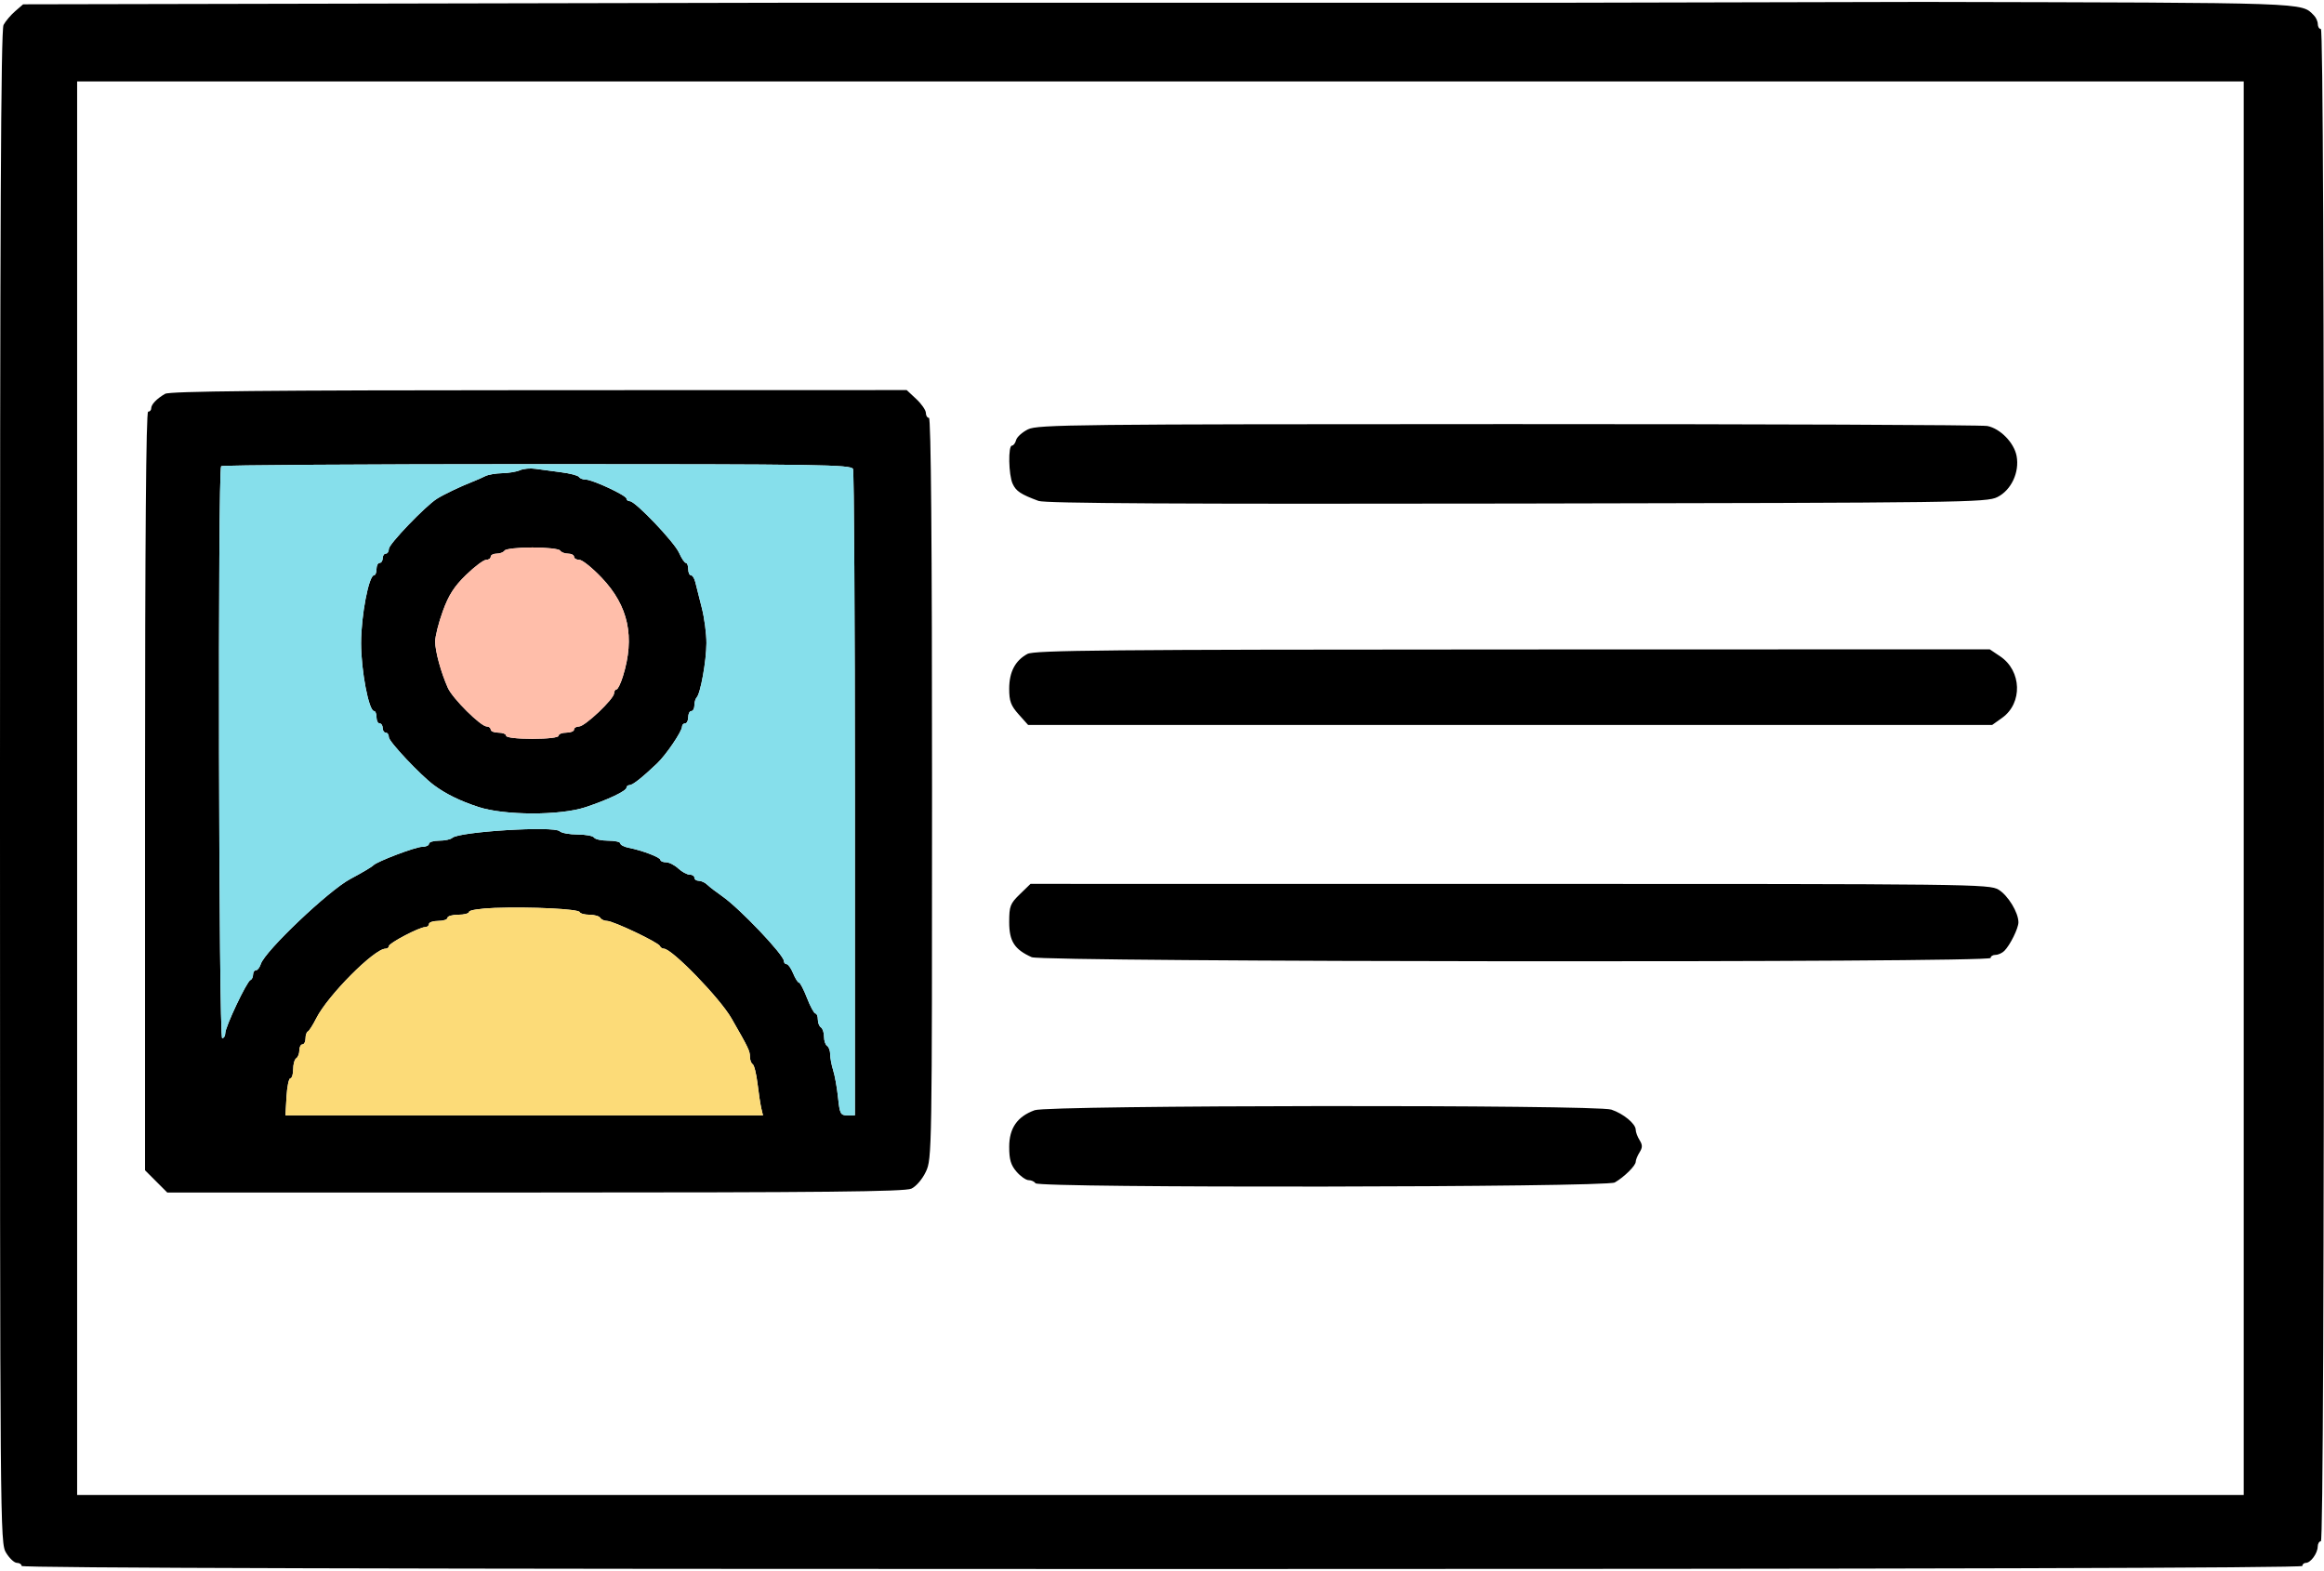
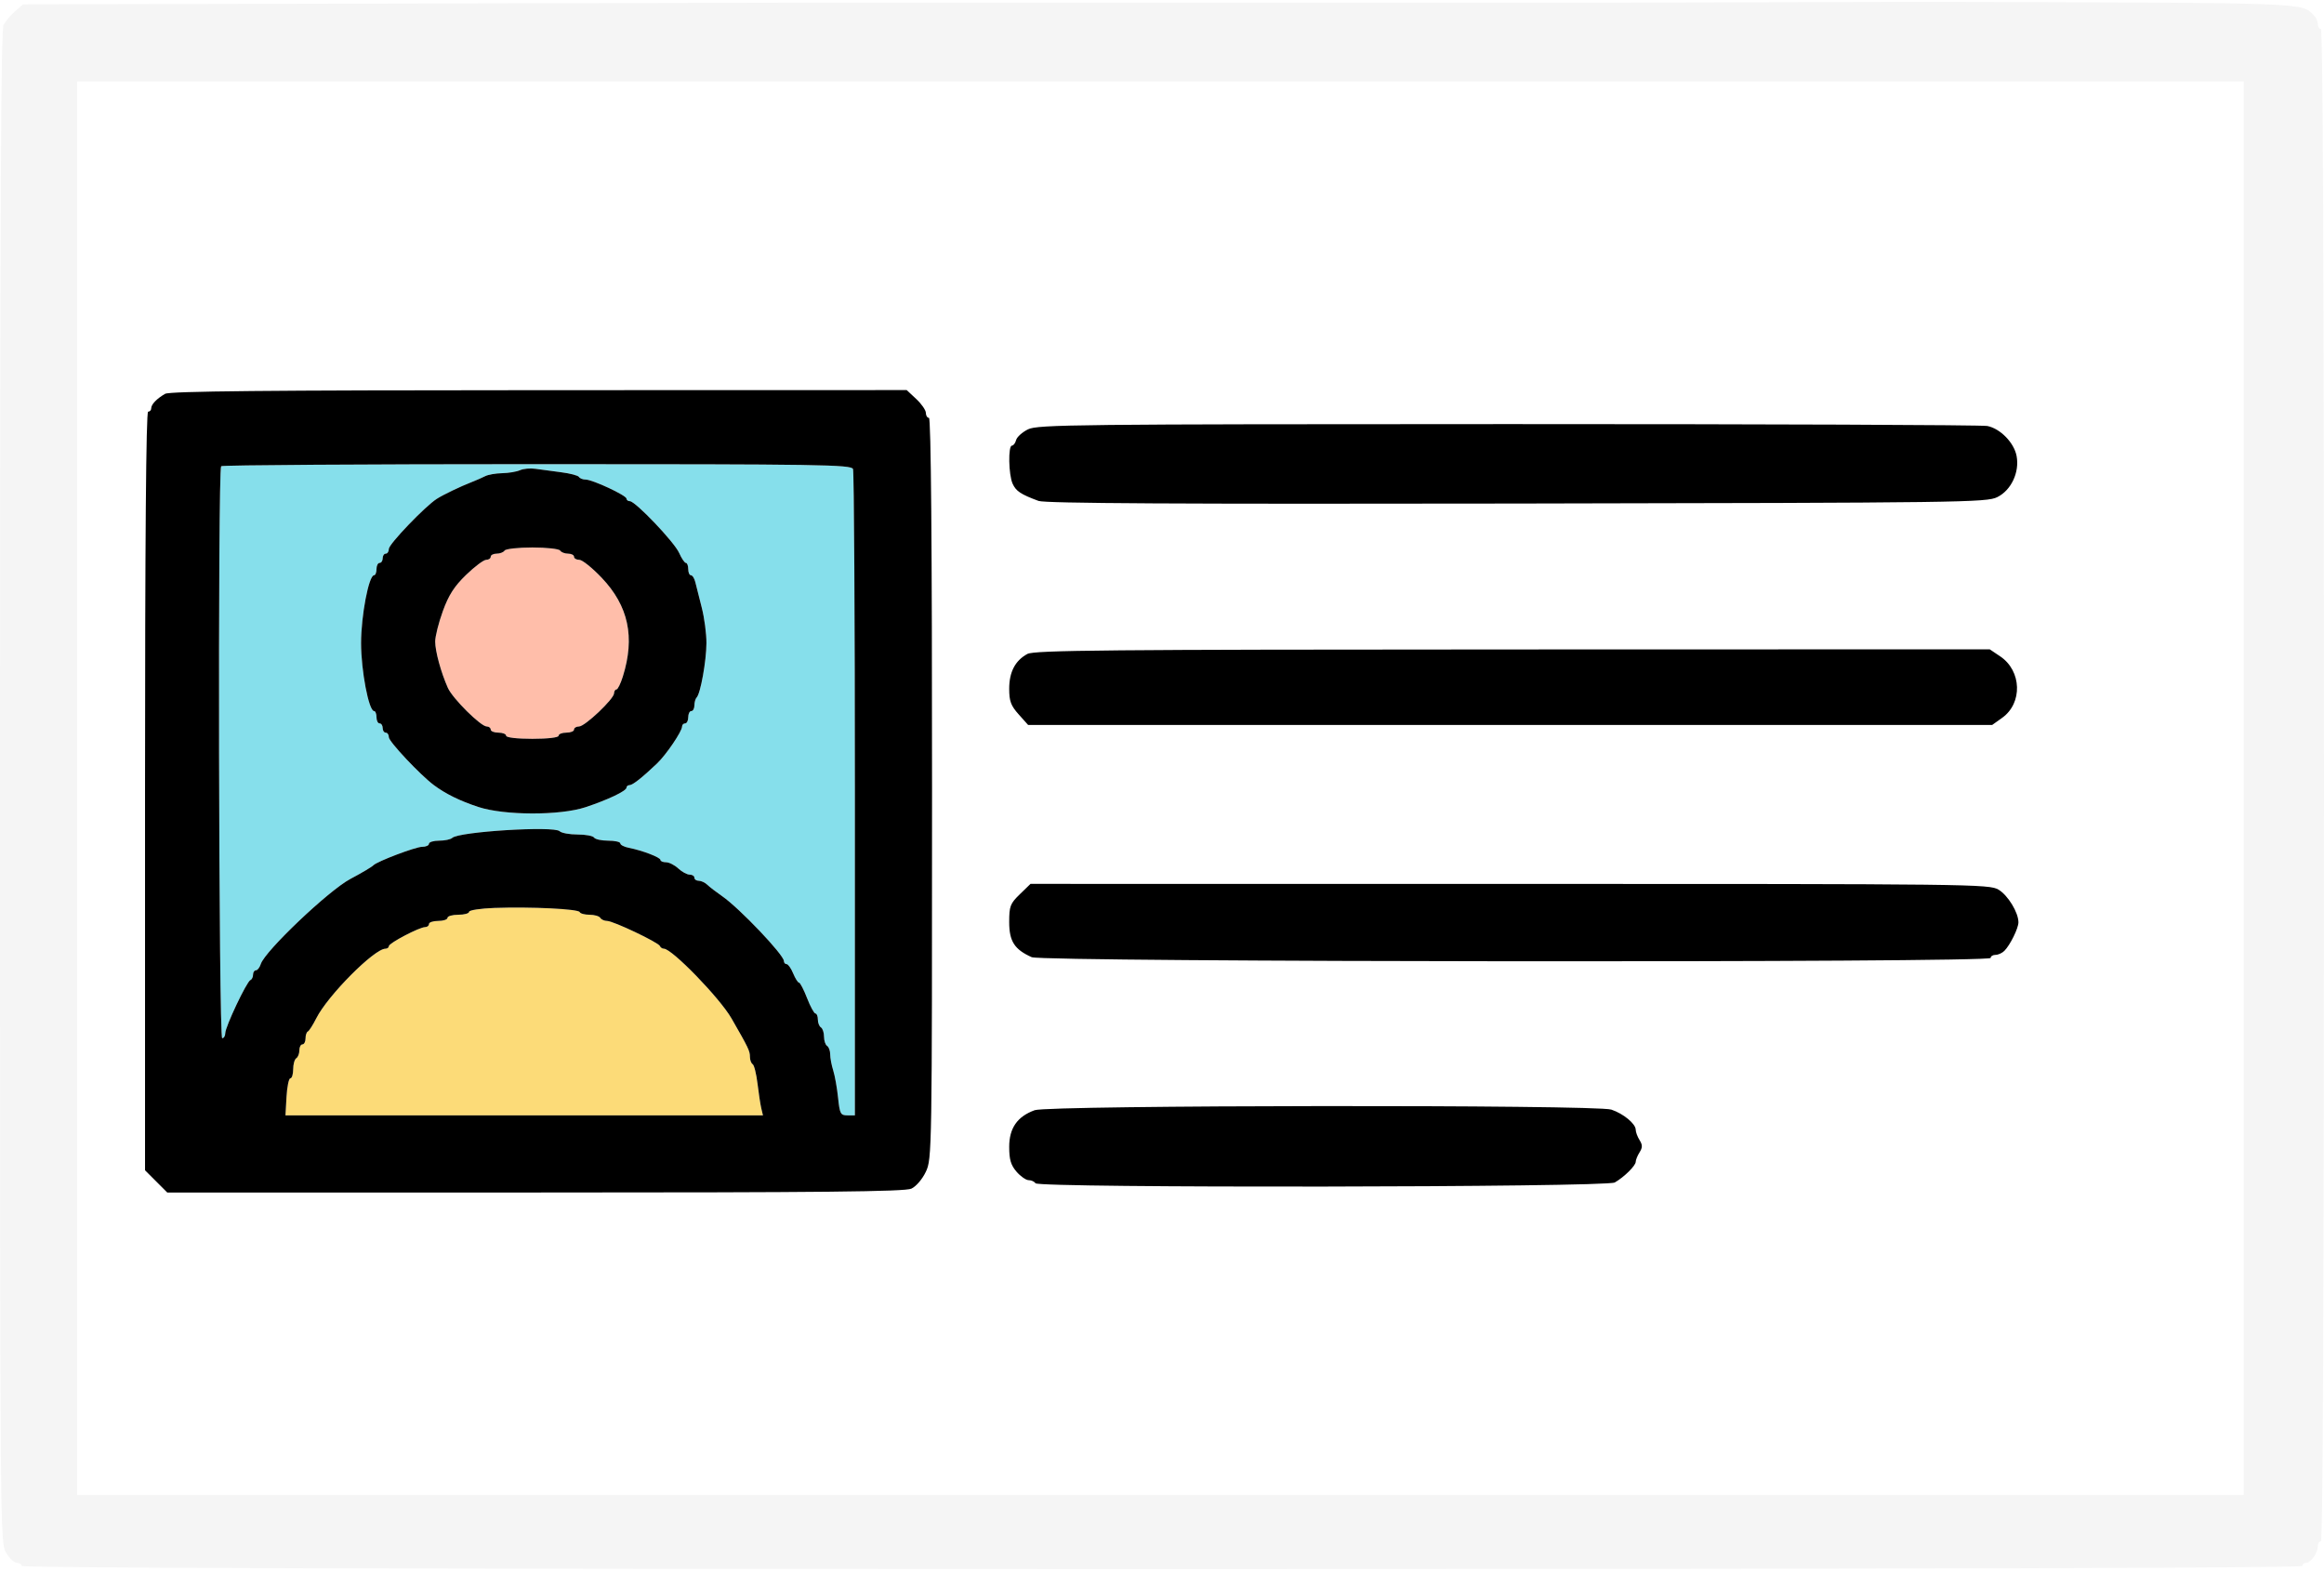
<svg xmlns="http://www.w3.org/2000/svg" width="753" height="509" viewBox="0 0 753 509" fill="none">
-   <path fill-rule="evenodd" clip-rule="evenodd" d="M253.492 0.891L130.491 1.145L7.491 1.399L4.898 3.645C3.473 4.88 1.786 6.874 1.149 8.075C0.282 9.712 -0.007 71.622 -0.004 255.075C-0.001 497.368 0.02 499.924 1.981 503.141C3.071 504.928 4.644 506.391 5.477 506.391C6.31 506.391 6.992 506.841 6.992 507.391C6.992 508.056 130.825 508.391 376.492 508.391C622.159 508.391 745.992 508.056 745.992 507.391C745.992 506.841 746.505 506.391 747.132 506.391C748.669 506.391 750.921 503.302 750.96 501.141C750.978 500.179 751.442 499.391 751.992 499.391C752.656 499.391 752.992 417.058 752.992 254.391C752.992 91.724 752.656 9.391 751.992 9.391C751.442 9.391 750.992 8.684 750.992 7.82C750.992 6.955 750.42 5.676 749.721 4.978C745.514 0.77 749.408 0.904 623.242 0.621L502.996 0.891L490.996 0.891H476.992H377.496H277.996H266.496H253.492ZM24.992 255.391V484.391H375.992H726.992V255.391V26.391H375.992H24.992V255.391ZM53.492 127.607C50.759 129.185 48.992 131.035 48.992 132.32C48.992 132.909 48.542 133.391 47.992 133.391C47.331 133.391 46.992 175.024 46.992 256.291V379.191L50.592 382.791L54.192 386.391H173.393C266.649 386.391 293.18 386.119 295.289 385.141C296.833 384.426 298.842 382.078 299.989 379.652C301.958 375.484 301.992 373.399 301.992 255.402C301.992 176.061 301.653 135.391 300.992 135.391C300.442 135.391 299.992 134.672 299.992 133.792C299.992 132.913 298.594 130.888 296.886 129.292L293.78 126.391L174.636 126.421C86.428 126.444 54.973 126.752 53.492 127.607ZM333.097 139.109C331.23 140.028 329.49 141.593 329.231 142.586C328.971 143.579 328.361 144.391 327.875 144.391C326.61 144.391 326.783 153.839 328.102 156.734C329.205 159.153 330.722 160.16 336.492 162.303C338.66 163.109 381.638 163.345 491.492 163.154C636.392 162.903 643.664 162.806 647.164 161.064C651.661 158.826 654.387 153.012 653.401 147.758C652.594 143.456 648.127 138.868 643.927 138.028C642.175 137.678 572.286 137.401 488.617 137.414C348.482 137.435 336.224 137.568 333.097 139.109ZM71.659 151.058C70.532 152.184 70.863 336.391 71.992 336.391C72.542 336.391 72.992 335.651 72.992 334.746C72.992 332.71 79.951 318.016 81.133 317.558C81.605 317.374 81.992 316.587 81.992 315.808C81.992 315.028 82.412 314.391 82.925 314.391C83.438 314.391 84.148 313.473 84.504 312.352C85.832 308.168 106.483 288.544 113.478 284.818C117.328 282.768 120.495 280.888 120.992 280.358C122.139 279.135 134.669 274.385 136.742 274.388C137.98 274.39 138.992 273.941 138.992 273.391C138.992 272.841 140.477 272.391 142.292 272.391C144.107 272.391 146.02 271.982 146.542 271.483C148.647 269.471 179.556 267.555 181.327 269.326C181.913 269.912 184.525 270.391 187.133 270.391C189.741 270.391 192.152 270.841 192.492 271.391C192.832 271.941 194.883 272.391 197.051 272.391C199.219 272.391 200.992 272.79 200.992 273.278C200.992 273.765 202.23 274.407 203.742 274.703C208.129 275.563 213.992 277.812 213.992 278.636C213.992 279.051 214.807 279.391 215.803 279.391C216.8 279.391 218.581 280.291 219.762 281.391C220.942 282.491 222.602 283.391 223.45 283.391C224.298 283.391 224.992 283.841 224.992 284.391C224.992 284.941 225.635 285.391 226.421 285.391C227.206 285.391 228.444 285.968 229.171 286.674C229.897 287.38 232.067 289.048 233.992 290.382C239.597 294.266 253.992 309.392 253.992 311.399C253.992 311.944 254.387 312.391 254.871 312.391C255.354 312.391 256.309 313.741 256.992 315.391C257.675 317.041 258.531 318.391 258.893 318.391C259.255 318.391 260.425 320.641 261.492 323.391C262.559 326.141 263.783 328.391 264.212 328.391C264.641 328.391 264.992 329.264 264.992 330.332C264.992 331.4 265.442 332.551 265.992 332.891C266.542 333.231 266.992 334.581 266.992 335.891C266.992 337.201 267.442 338.551 267.992 338.891C268.542 339.231 268.992 340.463 268.992 341.629C268.992 342.795 269.431 345.131 269.967 346.82C270.503 348.509 271.211 352.478 271.539 355.641C272.085 360.898 272.344 361.391 274.564 361.391H276.992V257.473C276.992 200.318 276.719 152.843 276.385 151.973C275.837 150.545 265.89 150.391 174.052 150.391C118.102 150.391 72.025 150.691 71.659 151.058ZM168.492 152.352C167.392 152.846 164.798 153.282 162.728 153.321C160.658 153.359 158.183 153.788 157.228 154.274C156.273 154.76 154.367 155.598 152.992 156.136C149.1 157.658 143.69 160.253 141.523 161.635C137.739 164.05 125.992 176.308 125.992 177.843C125.992 178.694 125.542 179.391 124.992 179.391C124.442 179.391 123.992 180.066 123.992 180.891C123.992 181.716 123.542 182.391 122.992 182.391C122.442 182.391 121.992 183.291 121.992 184.391C121.992 185.491 121.636 186.391 121.201 186.391C119.496 186.391 116.992 199.479 116.992 208.391C116.992 217.303 119.496 230.391 121.201 230.391C121.636 230.391 121.992 231.291 121.992 232.391C121.992 233.491 122.442 234.391 122.992 234.391C123.542 234.391 123.992 235.066 123.992 235.891C123.992 236.716 124.442 237.391 124.992 237.391C125.542 237.391 125.992 238.062 125.992 238.882C125.992 240.287 136.184 251.12 140.582 254.391C144.448 257.266 149.015 259.507 155.027 261.481C163.44 264.242 181.455 264.278 189.698 261.55C196.973 259.142 202.992 256.27 202.992 255.206C202.992 254.758 203.439 254.391 203.984 254.391C204.983 254.391 208 252.015 212.871 247.391C215.835 244.578 220.992 236.971 220.992 235.412C220.992 234.851 221.442 234.391 221.992 234.391C222.542 234.391 222.992 233.491 222.992 232.391C222.992 231.291 223.442 230.391 223.992 230.391C224.542 230.391 224.992 229.566 224.992 228.558C224.992 227.549 225.322 226.394 225.726 225.99C226.965 224.752 228.862 214.204 228.892 208.391C228.908 205.366 228.227 200.191 227.378 196.891C226.53 193.591 225.593 189.879 225.297 188.641C225.001 187.403 224.361 186.391 223.875 186.391C223.39 186.391 222.992 185.491 222.992 184.391C222.992 183.291 222.652 182.391 222.236 182.391C221.82 182.391 220.835 180.933 220.046 179.152C218.496 175.65 205.867 162.391 204.082 162.391C203.482 162.391 202.992 162.02 202.992 161.567C202.992 160.531 191.976 155.391 189.755 155.391C188.85 155.391 187.872 155.005 187.58 154.534C187.289 154.063 184.675 153.379 181.771 153.015C178.868 152.651 175.142 152.151 173.492 151.903C171.842 151.655 169.592 151.857 168.492 152.352ZM163.492 178.391C163.152 178.941 162.001 179.391 160.933 179.391C159.865 179.391 158.992 179.841 158.992 180.391C158.992 180.941 158.331 181.391 157.524 181.391C156.716 181.391 153.786 183.59 151.011 186.278C147.175 189.996 145.371 192.808 143.48 198.024C142.111 201.796 140.997 206.234 141.003 207.887C141.014 211.068 142.886 217.9 145.114 222.891C146.648 226.329 155.776 235.391 157.704 235.391C158.412 235.391 158.992 235.841 158.992 236.391C158.992 236.941 160.117 237.391 161.492 237.391C162.867 237.391 163.992 237.841 163.992 238.391C163.992 238.979 167.492 239.391 172.492 239.391C177.492 239.391 180.992 238.979 180.992 238.391C180.992 237.841 182.117 237.391 183.492 237.391C184.867 237.391 185.992 236.941 185.992 236.391C185.992 235.841 186.725 235.391 187.621 235.391C189.523 235.391 198.929 226.479 198.966 224.641C198.98 223.954 199.332 223.391 199.749 223.391C200.165 223.391 201.097 221.493 201.821 219.173C205.8 206.425 203.639 196.35 194.965 187.213C191.926 184.011 188.663 181.391 187.715 181.391C186.768 181.391 185.992 180.941 185.992 180.391C185.992 179.841 185.119 179.391 184.051 179.391C182.983 179.391 181.832 178.941 181.492 178.391C181.152 177.841 177.102 177.391 172.492 177.391C167.882 177.391 163.832 177.841 163.492 178.391ZM332.885 211.888C328.921 214.043 326.992 217.737 326.992 223.176C326.992 227.179 327.529 228.633 330.054 231.461L333.117 234.891H489.304H645.492L648.717 232.591C655.397 227.826 655.07 217.372 648.094 212.678L644.696 210.391L490.094 210.431C358.651 210.465 335.102 210.683 332.885 211.888ZM330.442 289.742C327.305 292.789 326.992 293.609 326.992 298.787C326.992 304.988 328.702 307.65 334.289 310.143C337.891 311.75 644.992 311.996 644.992 310.391C644.992 309.841 645.699 309.391 646.563 309.391C647.428 309.391 648.719 308.806 649.434 308.092C651.306 306.22 653.992 300.769 653.992 298.842C653.992 295.676 650.628 290.14 647.572 288.277C644.594 286.46 639.372 286.398 489.192 286.395L333.893 286.391L330.442 289.742ZM160.242 294.181C155.705 294.341 151.992 294.904 151.992 295.431C151.992 295.959 150.417 296.391 148.492 296.391C146.567 296.391 144.992 296.841 144.992 297.391C144.992 297.941 143.642 298.391 141.992 298.391C140.342 298.391 138.992 298.841 138.992 299.391C138.992 299.941 138.436 300.391 137.756 300.391C135.912 300.391 125.992 305.588 125.992 306.555C125.992 307.015 125.494 307.391 124.886 307.391C121.279 307.391 106.187 322.571 102.492 329.915C101.392 332.102 100.155 334.041 99.742 334.224C99.33 334.408 98.992 335.42 98.992 336.474C98.992 337.528 98.542 338.391 97.992 338.391C97.442 338.391 96.992 339.264 96.992 340.332C96.992 341.4 96.542 342.551 95.992 342.891C95.442 343.231 94.992 344.832 94.992 346.45C94.992 348.068 94.582 349.391 94.081 349.391C93.58 349.391 93.017 352.092 92.831 355.393L92.492 361.395L169.85 361.393L247.209 361.391L246.675 359.141C246.381 357.903 245.829 354.298 245.449 351.128C245.069 347.958 244.361 345.119 243.875 344.819C243.389 344.519 242.992 343.451 242.992 342.446C242.992 340.529 242.53 339.565 237 329.948C233.215 323.365 217.714 307.391 215.111 307.391C214.587 307.391 214.009 307.004 213.825 306.532C213.375 305.37 198.689 298.391 196.696 298.391C195.824 298.391 194.832 297.941 194.492 297.391C194.152 296.841 192.588 296.391 191.016 296.391C189.445 296.391 188.009 296.002 187.825 295.527C187.435 294.515 172.069 293.765 160.242 294.181ZM335.249 359.72C329.613 361.765 326.992 365.535 326.993 371.597C326.994 375.72 327.517 377.499 329.36 379.641C330.66 381.153 332.433 382.391 333.299 382.391C334.165 382.391 335.152 382.841 335.492 383.391C336.481 384.991 520.4 384.746 523.2 383.141C526.244 381.397 529.992 377.689 529.992 376.423C529.992 375.84 530.55 374.47 531.233 373.377C532.22 371.796 532.22 370.986 531.233 369.405C530.55 368.312 529.992 366.815 529.992 366.079C529.992 364.137 526.023 360.846 522.093 359.53C517.178 357.883 339.813 358.064 335.249 359.72Z" fill="black" />
  <path d="M163.492 178.391C163.152 178.941 162.001 179.391 160.933 179.391C159.865 179.391 158.992 179.841 158.992 180.391C158.992 180.941 158.331 181.391 157.524 181.391C156.716 181.391 153.786 183.59 151.011 186.278C147.175 189.996 145.371 192.808 143.48 198.024C142.111 201.796 140.997 206.234 141.003 207.887C141.014 211.068 142.886 217.9 145.114 222.891C146.648 226.329 155.776 235.391 157.704 235.391C158.412 235.391 158.992 235.841 158.992 236.391C158.992 236.941 160.117 237.391 161.492 237.391C162.867 237.391 163.992 237.841 163.992 238.391C163.992 238.979 167.492 239.391 172.492 239.391C177.492 239.391 180.992 238.979 180.992 238.391C180.992 237.841 182.117 237.391 183.492 237.391C184.867 237.391 185.992 236.941 185.992 236.391C185.992 235.841 186.725 235.391 187.621 235.391C189.523 235.391 198.929 226.479 198.966 224.641C198.98 223.954 199.332 223.391 199.749 223.391C200.165 223.391 201.097 221.493 201.821 219.173C205.8 206.425 203.639 196.35 194.965 187.213C191.926 184.011 188.663 181.391 187.715 181.391C186.768 181.391 185.992 180.941 185.992 180.391C185.992 179.841 185.119 179.391 184.051 179.391C182.983 179.391 181.832 178.941 181.492 178.391C181.152 177.841 177.102 177.391 172.492 177.391C167.882 177.391 163.832 177.841 163.492 178.391Z" fill="#FFBEAA" />
  <path d="M160.242 294.181C155.705 294.341 151.992 294.904 151.992 295.431C151.992 295.959 150.417 296.391 148.492 296.391C146.567 296.391 144.992 296.841 144.992 297.391C144.992 297.941 143.642 298.391 141.992 298.391C140.342 298.391 138.992 298.841 138.992 299.391C138.992 299.941 138.436 300.391 137.756 300.391C135.912 300.391 125.992 305.588 125.992 306.555C125.992 307.015 125.494 307.391 124.886 307.391C121.279 307.391 106.187 322.571 102.492 329.915C101.392 332.102 100.155 334.041 99.742 334.224C99.33 334.408 98.992 335.42 98.992 336.474C98.992 337.528 98.542 338.391 97.992 338.391C97.442 338.391 96.992 339.264 96.992 340.332C96.992 341.4 96.542 342.551 95.992 342.891C95.442 343.231 94.992 344.832 94.992 346.45C94.992 348.068 94.582 349.391 94.081 349.391C93.58 349.391 93.017 352.092 92.831 355.393L92.492 361.395L169.85 361.393L247.209 361.391L246.675 359.141C246.381 357.903 245.829 354.298 245.449 351.128C245.069 347.958 244.361 345.119 243.875 344.819C243.389 344.519 242.992 343.451 242.992 342.446C242.992 340.529 242.53 339.565 237 329.948C233.215 323.365 217.714 307.391 215.111 307.391C214.587 307.391 214.009 307.004 213.825 306.532C213.375 305.37 198.689 298.391 196.696 298.391C195.824 298.391 194.832 297.941 194.492 297.391C194.152 296.841 192.588 296.391 191.016 296.391C189.445 296.391 188.009 296.002 187.825 295.527C187.435 294.515 172.069 293.765 160.242 294.181Z" fill="#FCDB78" />
  <path fill-rule="evenodd" clip-rule="evenodd" d="M71.659 151.058C70.532 152.184 70.863 336.391 71.992 336.391C72.542 336.391 72.992 335.651 72.992 334.746C72.992 332.71 79.951 318.016 81.133 317.558C81.605 317.374 81.992 316.587 81.992 315.808C81.992 315.028 82.412 314.391 82.925 314.391C83.438 314.391 84.148 313.473 84.504 312.352C85.832 308.168 106.483 288.544 113.478 284.818C117.328 282.768 120.495 280.888 120.992 280.358C122.139 279.135 134.669 274.385 136.742 274.388C137.98 274.39 138.992 273.941 138.992 273.391C138.992 272.841 140.477 272.391 142.292 272.391C144.107 272.391 146.02 271.982 146.542 271.483C148.647 269.471 179.556 267.555 181.327 269.326C181.913 269.912 184.525 270.391 187.133 270.391C189.741 270.391 192.152 270.841 192.492 271.391C192.832 271.941 194.883 272.391 197.051 272.391C199.219 272.391 200.992 272.79 200.992 273.278C200.992 273.765 202.23 274.407 203.742 274.703C208.129 275.563 213.992 277.812 213.992 278.636C213.992 279.051 214.807 279.391 215.803 279.391C216.8 279.391 218.581 280.291 219.762 281.391C220.942 282.491 222.602 283.391 223.45 283.391C224.298 283.391 224.992 283.841 224.992 284.391C224.992 284.941 225.635 285.391 226.421 285.391C227.206 285.391 228.444 285.968 229.171 286.674C229.897 287.38 232.067 289.048 233.992 290.382C239.597 294.266 253.992 309.392 253.992 311.399C253.992 311.944 254.387 312.391 254.871 312.391C255.354 312.391 256.309 313.741 256.992 315.391C257.675 317.041 258.531 318.391 258.893 318.391C259.255 318.391 260.425 320.641 261.492 323.391C262.559 326.141 263.783 328.391 264.212 328.391C264.641 328.391 264.992 329.264 264.992 330.332C264.992 331.4 265.442 332.551 265.992 332.891C266.542 333.231 266.992 334.581 266.992 335.891C266.992 337.201 267.442 338.551 267.992 338.891C268.542 339.231 268.992 340.463 268.992 341.629C268.992 342.795 269.431 345.131 269.967 346.82C270.503 348.509 271.211 352.478 271.539 355.641C272.085 360.898 272.344 361.391 274.564 361.391H276.992V257.473C276.992 200.318 276.719 152.843 276.385 151.973C275.837 150.545 265.89 150.391 174.052 150.391C118.102 150.391 72.025 150.691 71.659 151.058ZM162.728 153.321C164.798 153.282 167.392 152.846 168.492 152.352C169.592 151.857 171.842 151.655 173.492 151.903C175.142 152.151 178.868 152.651 181.771 153.015C184.675 153.379 187.289 154.063 187.58 154.534C187.872 155.005 188.85 155.391 189.755 155.391C191.976 155.391 202.992 160.531 202.992 161.567C202.992 162.02 203.482 162.391 204.082 162.391C205.867 162.391 218.496 175.65 220.046 179.152C220.835 180.933 221.82 182.391 222.236 182.391C222.652 182.391 222.992 183.291 222.992 184.391C222.992 185.491 223.39 186.391 223.875 186.391C224.361 186.391 225.001 187.403 225.297 188.641C225.593 189.879 226.53 193.591 227.378 196.891C228.227 200.191 228.908 205.366 228.892 208.391C228.862 214.204 226.965 224.752 225.726 225.99C225.322 226.394 224.992 227.549 224.992 228.558C224.992 229.566 224.542 230.391 223.992 230.391C223.442 230.391 222.992 231.291 222.992 232.391C222.992 233.491 222.542 234.391 221.992 234.391C221.442 234.391 220.992 234.851 220.992 235.412C220.992 236.971 215.835 244.578 212.871 247.391C208 252.015 204.983 254.391 203.984 254.391C203.439 254.391 202.992 254.758 202.992 255.206C202.992 256.27 196.973 259.142 189.698 261.55C181.455 264.278 163.44 264.242 155.027 261.481C149.015 259.507 144.448 257.266 140.582 254.391C136.184 251.12 125.992 240.287 125.992 238.882C125.992 238.062 125.542 237.391 124.992 237.391C124.442 237.391 123.992 236.716 123.992 235.891C123.992 235.066 123.542 234.391 122.992 234.391C122.442 234.391 121.992 233.491 121.992 232.391C121.992 231.291 121.636 230.391 121.201 230.391C119.496 230.391 116.992 217.303 116.992 208.391C116.992 199.479 119.496 186.391 121.201 186.391C121.636 186.391 121.992 185.491 121.992 184.391C121.992 183.291 122.442 182.391 122.992 182.391C123.542 182.391 123.992 181.716 123.992 180.891C123.992 180.066 124.442 179.391 124.992 179.391C125.542 179.391 125.992 178.694 125.992 177.843C125.992 176.308 137.739 164.05 141.523 161.635C143.69 160.253 149.1 157.658 152.992 156.136C154.367 155.598 156.273 154.76 157.228 154.274C158.183 153.788 160.658 153.359 162.728 153.321Z" fill="#86DFEB" />
+   <path fill-rule="evenodd" clip-rule="evenodd" d="M48.992 132.32C48.992 131.035 50.759 129.185 53.492 127.607C54.973 126.752 86.428 126.444 174.636 126.421L293.78 126.391L296.886 129.292C298.594 130.888 299.992 132.913 299.992 133.792C299.992 134.672 300.442 135.391 300.992 135.391C301.653 135.391 301.992 176.061 301.992 255.402C301.992 373.399 301.958 375.484 299.989 379.652C298.842 382.078 296.833 384.426 295.289 385.141C293.18 386.119 266.649 386.391 173.393 386.391H54.192L50.592 382.791L46.992 379.191V256.291C46.992 175.024 47.331 133.391 47.992 133.391C48.542 133.391 48.992 132.909 48.992 132.32ZM329.231 142.586C329.49 141.593 331.23 140.028 333.097 139.109C336.224 137.568 348.482 137.435 488.617 137.414C572.286 137.401 642.175 137.678 643.927 138.028C648.127 138.868 652.594 143.456 653.401 147.758C654.387 153.012 651.661 158.826 647.164 161.064C643.664 162.806 636.392 162.903 491.492 163.154C381.638 163.345 338.66 163.109 336.492 162.303C330.722 160.16 329.205 159.153 328.102 156.734C326.783 153.839 326.61 144.391 327.875 144.391C328.361 144.391 328.971 143.579 329.231 142.586ZM71.992 336.391C70.863 336.391 70.532 152.184 71.659 151.058C72.025 150.691 118.102 150.391 174.052 150.391C265.89 150.391 275.837 150.545 276.385 151.973C276.719 152.843 276.992 200.318 276.992 257.473V361.391H274.564C272.344 361.391 272.085 360.898 271.539 355.641C271.211 352.478 270.503 348.509 269.967 346.82C269.431 345.131 268.992 342.795 268.992 341.629C268.992 340.463 268.542 339.231 267.992 338.891C267.442 338.551 266.992 337.201 266.992 335.891C266.992 334.581 266.542 333.231 265.992 332.891C265.442 332.551 264.992 331.4 264.992 330.332C264.992 329.264 264.641 328.391 264.212 328.391C263.783 328.391 262.559 326.141 261.492 323.391C260.425 320.641 259.255 318.391 258.893 318.391C258.531 318.391 257.675 317.041 256.992 315.391C256.309 313.741 255.354 312.391 254.871 312.391C254.387 312.391 253.992 311.944 253.992 311.399C253.992 309.392 239.597 294.266 233.992 290.382C232.067 289.048 229.897 287.38 229.171 286.674C228.444 285.968 227.206 285.391 226.421 285.391C225.635 285.391 224.992 284.941 224.992 284.391C224.992 283.841 224.298 283.391 223.45 283.391C222.602 283.391 220.942 282.491 219.762 281.391C218.581 280.291 216.8 279.391 215.803 279.391C214.807 279.391 213.992 279.051 213.992 278.636C213.992 277.812 208.129 275.563 203.742 274.703C202.23 274.407 200.992 273.765 200.992 273.278C200.992 272.79 199.219 272.391 197.051 272.391C194.883 272.391 192.832 271.941 192.492 271.391C192.152 270.841 189.741 270.391 187.133 270.391C184.525 270.391 181.913 269.912 181.327 269.326C179.556 267.555 148.647 269.471 146.542 271.483C146.02 271.982 144.107 272.391 142.292 272.391C140.477 272.391 138.992 272.841 138.992 273.391C138.992 273.941 137.98 274.39 136.742 274.388C134.669 274.385 122.139 279.135 120.992 280.358C120.495 280.888 117.328 282.768 113.478 284.818C106.483 288.544 85.832 308.168 84.504 312.352C84.148 313.473 83.438 314.391 82.925 314.391C82.412 314.391 81.992 315.028 81.992 315.808C81.992 316.587 81.605 317.374 81.133 317.558C79.951 318.016 72.992 332.71 72.992 334.746C72.992 335.651 72.542 336.391 71.992 336.391ZM162.728 153.321C164.798 153.282 167.392 152.846 168.492 152.352C169.592 151.857 171.842 151.655 173.492 151.903C175.142 152.151 178.868 152.651 181.771 153.015C184.675 153.379 187.289 154.063 187.58 154.534C187.872 155.005 188.85 155.391 189.755 155.391C191.976 155.391 202.992 160.531 202.992 161.567C202.992 162.02 203.482 162.391 204.082 162.391C205.867 162.391 218.496 175.65 220.046 179.152C220.835 180.933 221.82 182.391 222.236 182.391C222.652 182.391 222.992 183.291 222.992 184.391C222.992 185.491 223.39 186.391 223.875 186.391C224.361 186.391 225.001 187.403 225.297 188.641C225.593 189.879 226.53 193.591 227.378 196.891C228.227 200.191 228.908 205.366 228.892 208.391C228.862 214.204 226.965 224.752 225.726 225.99C225.322 226.394 224.992 227.549 224.992 228.558C224.992 229.566 224.542 230.391 223.992 230.391C223.442 230.391 222.992 231.291 222.992 232.391C222.992 233.491 222.542 234.391 221.992 234.391C221.442 234.391 220.992 234.851 220.992 235.412C220.992 236.971 215.835 244.578 212.871 247.391C208 252.015 204.983 254.391 203.984 254.391C203.439 254.391 202.992 254.758 202.992 255.206C202.992 256.27 196.973 259.142 189.698 261.55C181.455 264.278 163.44 264.242 155.027 261.481C149.015 259.507 144.448 257.266 140.582 254.391C136.184 251.12 125.992 240.287 125.992 238.882C125.992 238.062 125.542 237.391 124.992 237.391C124.442 237.391 123.992 236.716 123.992 235.891C123.992 235.066 123.542 234.391 122.992 234.391C122.442 234.391 121.992 233.491 121.992 232.391C121.992 231.291 121.636 230.391 121.201 230.391C119.496 230.391 116.992 217.303 116.992 208.391C116.992 199.479 119.496 186.391 121.201 186.391C121.636 186.391 121.992 185.491 121.992 184.391C121.992 183.291 122.442 182.391 122.992 182.391C123.542 182.391 123.992 181.716 123.992 180.891C123.992 180.066 124.442 179.391 124.992 179.391C125.542 179.391 125.992 178.694 125.992 177.843C125.992 176.308 137.739 164.05 141.523 161.635C143.69 160.253 149.1 157.658 152.992 156.136C154.367 155.598 156.273 154.76 157.228 154.274C158.183 153.788 160.658 153.359 162.728 153.321ZM160.933 179.391C162.001 179.391 163.152 178.941 163.492 178.391C163.832 177.841 167.882 177.391 172.492 177.391C177.102 177.391 181.152 177.841 181.492 178.391C181.832 178.941 182.983 179.391 184.051 179.391C185.119 179.391 185.992 179.841 185.992 180.391C185.992 180.941 186.768 181.391 187.715 181.391C188.663 181.391 191.926 184.011 194.965 187.213C203.639 196.35 205.8 206.425 201.821 219.173C201.097 221.493 200.165 223.391 199.749 223.391C199.332 223.391 198.98 223.954 198.966 224.641C198.929 226.479 189.523 235.391 187.621 235.391C186.725 235.391 185.992 235.841 185.992 236.391C185.992 236.941 184.867 237.391 183.492 237.391C182.117 237.391 180.992 237.841 180.992 238.391C180.992 238.979 177.492 239.391 172.492 239.391C167.492 239.391 163.992 238.979 163.992 238.391C163.992 237.841 162.867 237.391 161.492 237.391C160.117 237.391 158.992 236.941 158.992 236.391C158.992 235.841 158.412 235.391 157.704 235.391C155.776 235.391 146.648 226.329 145.114 222.891C142.886 217.9 141.014 211.068 141.003 207.887C140.997 206.234 142.111 201.796 143.48 198.024C145.371 192.808 147.175 189.996 151.011 186.278C153.786 183.59 156.716 181.391 157.524 181.391C158.331 181.391 158.992 180.941 158.992 180.391C158.992 179.841 159.865 179.391 160.933 179.391ZM326.992 223.176C326.992 217.737 328.921 214.043 332.885 211.888C335.102 210.683 358.651 210.465 490.094 210.431L644.696 210.391L648.094 212.678C655.07 217.372 655.397 227.826 648.717 232.591L645.492 234.891H489.304H333.117L330.054 231.461C327.529 228.633 326.992 227.179 326.992 223.176ZM326.992 298.787C326.992 293.609 327.305 292.789 330.442 289.742L333.893 286.391L489.192 286.395C639.372 286.398 644.594 286.46 647.572 288.277C650.628 290.14 653.992 295.676 653.992 298.842C653.992 300.769 651.306 306.22 649.434 308.092C648.719 308.806 647.428 309.391 646.563 309.391C645.699 309.391 644.992 309.841 644.992 310.391C644.992 311.996 337.891 311.75 334.289 310.143C328.702 307.65 326.992 304.988 326.992 298.787ZM151.992 295.431C151.992 294.904 155.705 294.341 160.242 294.181C172.069 293.765 187.435 294.515 187.825 295.527C188.009 296.002 189.445 296.391 191.016 296.391C192.588 296.391 194.152 296.841 194.492 297.391C194.832 297.941 195.824 298.391 196.696 298.391C198.689 298.391 213.375 305.37 213.825 306.532C214.009 307.004 214.587 307.391 215.111 307.391C217.714 307.391 233.215 323.365 237 329.948C242.53 339.565 242.992 340.529 242.992 342.446C242.992 343.451 243.389 344.519 243.875 344.819C244.361 345.119 245.069 347.958 245.449 351.128C245.829 354.298 246.381 357.903 246.675 359.141L247.209 361.391L169.85 361.393L92.492 361.395L92.831 355.393C93.017 352.092 93.58 349.391 94.081 349.391C94.582 349.391 94.992 348.068 94.992 346.45C94.992 344.832 95.442 343.231 95.992 342.891C96.542 342.551 96.992 341.4 96.992 340.332C96.992 339.264 97.442 338.391 97.992 338.391C98.542 338.391 98.992 337.528 98.992 336.474C98.992 335.42 99.33 334.408 99.742 334.224C100.155 334.041 101.392 332.102 102.492 329.915C106.187 322.571 121.279 307.391 124.886 307.391C125.494 307.391 125.992 307.015 125.992 306.555C125.992 305.588 135.912 300.391 137.756 300.391C138.436 300.391 138.992 299.941 138.992 299.391C138.992 298.841 140.342 298.391 141.992 298.391C143.642 298.391 144.992 297.941 144.992 297.391C144.992 296.841 146.567 296.391 148.492 296.391C150.417 296.391 151.992 295.959 151.992 295.431ZM326.993 371.597C326.992 365.535 329.613 361.765 335.249 359.72C339.813 358.064 517.178 357.883 522.093 359.53C526.023 360.846 529.992 364.137 529.992 366.079C529.992 366.815 530.55 368.312 531.233 369.405C532.22 370.986 532.22 371.796 531.233 373.377C530.55 374.47 529.992 375.84 529.992 376.423C529.992 377.689 526.244 381.397 523.2 383.141C520.4 384.746 336.481 384.991 335.492 383.391C335.152 382.841 334.165 382.391 333.299 382.391C332.433 382.391 330.66 381.153 329.36 379.641C327.517 377.499 326.994 375.72 326.993 371.597Z" fill="black" />
+   <path fill-rule="evenodd" clip-rule="evenodd" d="M253.492 0.891L130.491 1.145L7.491 1.399L4.898 3.645C3.473 4.88 1.786 6.874 1.149 8.075C0.282 9.712 -0.007 71.622 -0.004 255.075C-0.001 497.368 0.02 499.924 1.981 503.141C3.071 504.928 4.644 506.391 5.477 506.391C6.31 506.391 6.992 506.841 6.992 507.391C6.992 508.056 130.825 508.391 376.492 508.391C622.159 508.391 745.992 508.056 745.992 507.391C745.992 506.841 746.505 506.391 747.132 506.391C748.669 506.391 750.921 503.302 750.96 501.141C750.978 500.179 751.442 499.391 751.992 499.391C752.656 499.391 752.992 417.058 752.992 254.391C752.992 91.724 752.656 9.391 751.992 9.391C751.442 9.391 750.992 8.684 750.992 7.82C750.992 6.955 750.42 5.676 749.721 4.978C745.514 0.77 749.408 0.904 623.242 0.621L502.996 0.891L490.996 0.891H476.992H377.496H277.996H266.496H253.492ZM24.992 484.391V255.391V26.391H375.992H726.992V255.391V484.391H375.992H24.992Z" fill="#F5F5F5" />
</svg>
